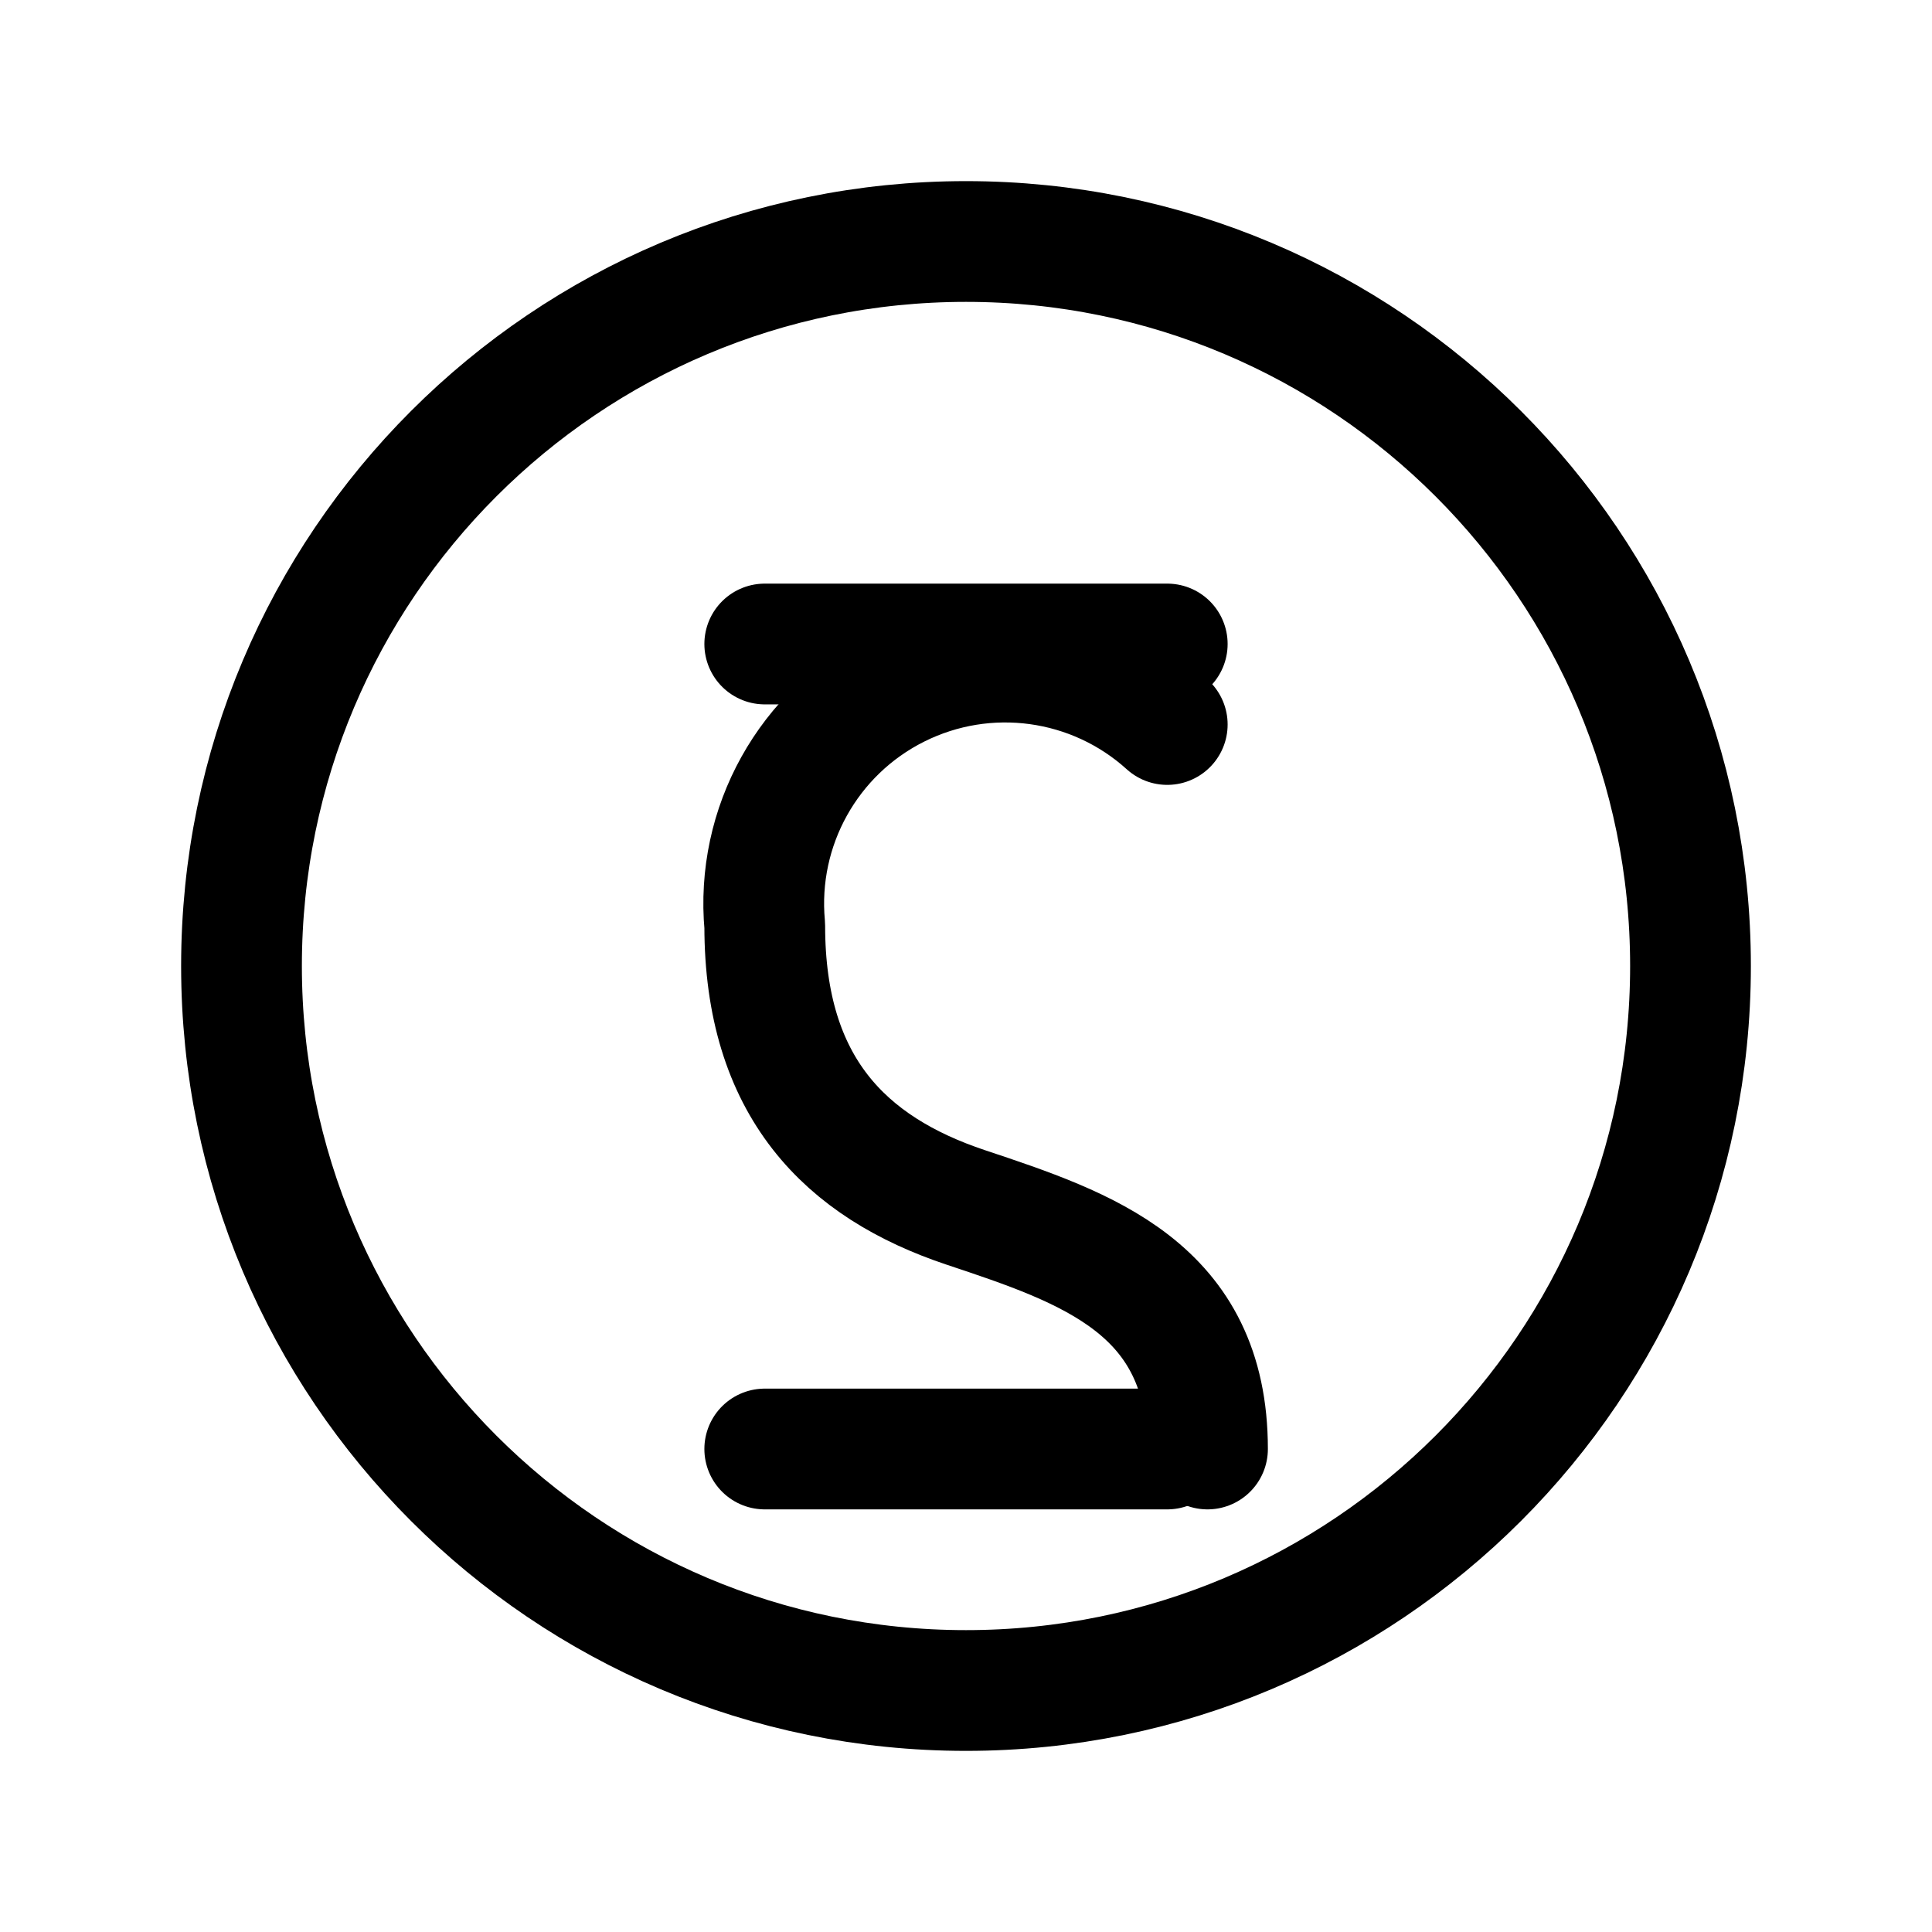
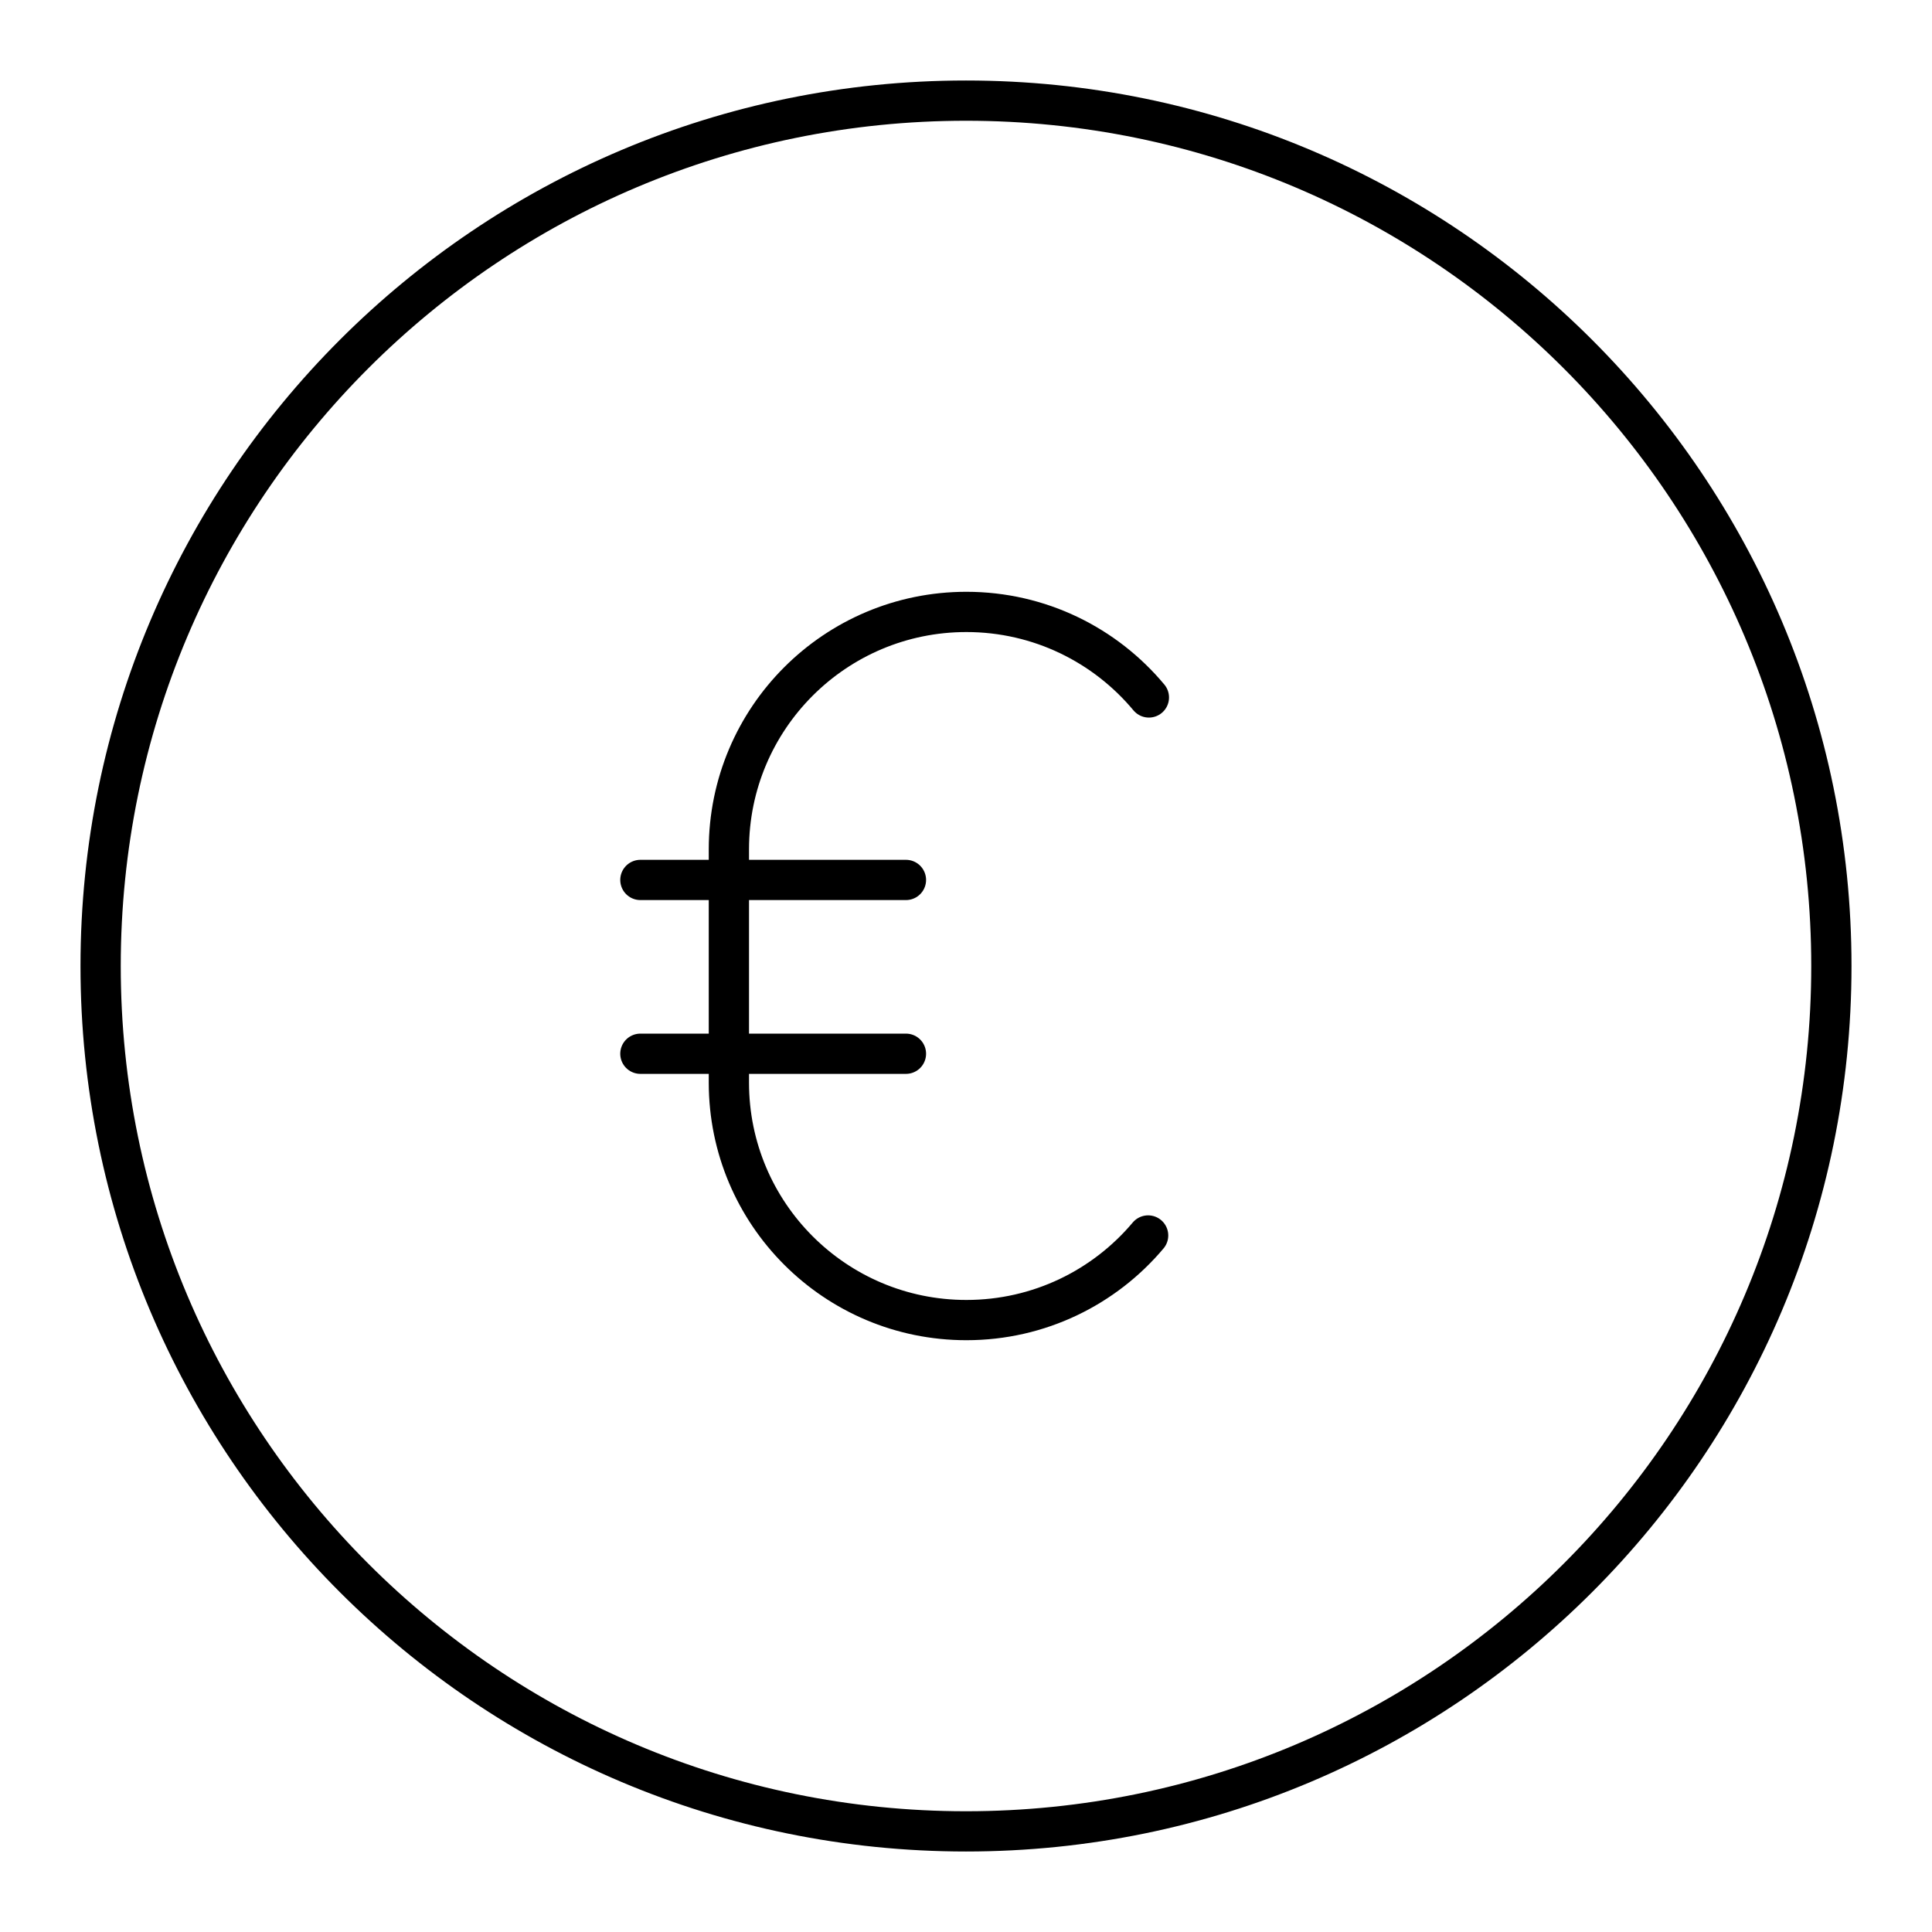
- <svg xmlns="http://www.w3.org/2000/svg" viewBox="0 0 24 24" fill="none" stroke="currentColor" stroke-width="1.5" stroke-linecap="round" stroke-linejoin="round">
-   <circle cx="12" cy="12" r="9" />
-   <path d="M14.5 9a3 3 0 0 0-5 2.5c0 2 1 3 2.5 3.5S15 16 15 18" />
-   <line x1="9.5" y1="8" x2="14.5" y2="8" />
-   <line x1="9.5" y1="18" x2="14.5" y2="18" />
+ <svg xmlns="http://www.w3.org/2000/svg" width="800px" height="800px" viewBox="0 0 48 48" id="b">
+   <defs>
+     <style>.d{fill:none;stroke:#000000;stroke-linecap:round;stroke-linejoin:round;}</style>
+   </defs>
+   <g>
+     <path class="d" d="m28.525,30.695c-1.082,1.286-2.704,2.102-4.516,2.102h0c-3.259,0-5.9-2.642-5.9-5.9v-5.794c0-3.259,2.642-5.9,5.9-5.9h0c1.823,0,3.453.827,4.535,2.125" />
+     <line class="d" x1="15.91" y1="21.862" x2="22.508" y2="21.862" />
+     <line class="d" x1="15.91" y1="26.18" x2="22.508" y2="26.18" />
+   </g>
+   <circle id="c" class="d" cx="24" cy="24" r="21.5" />
</svg>
